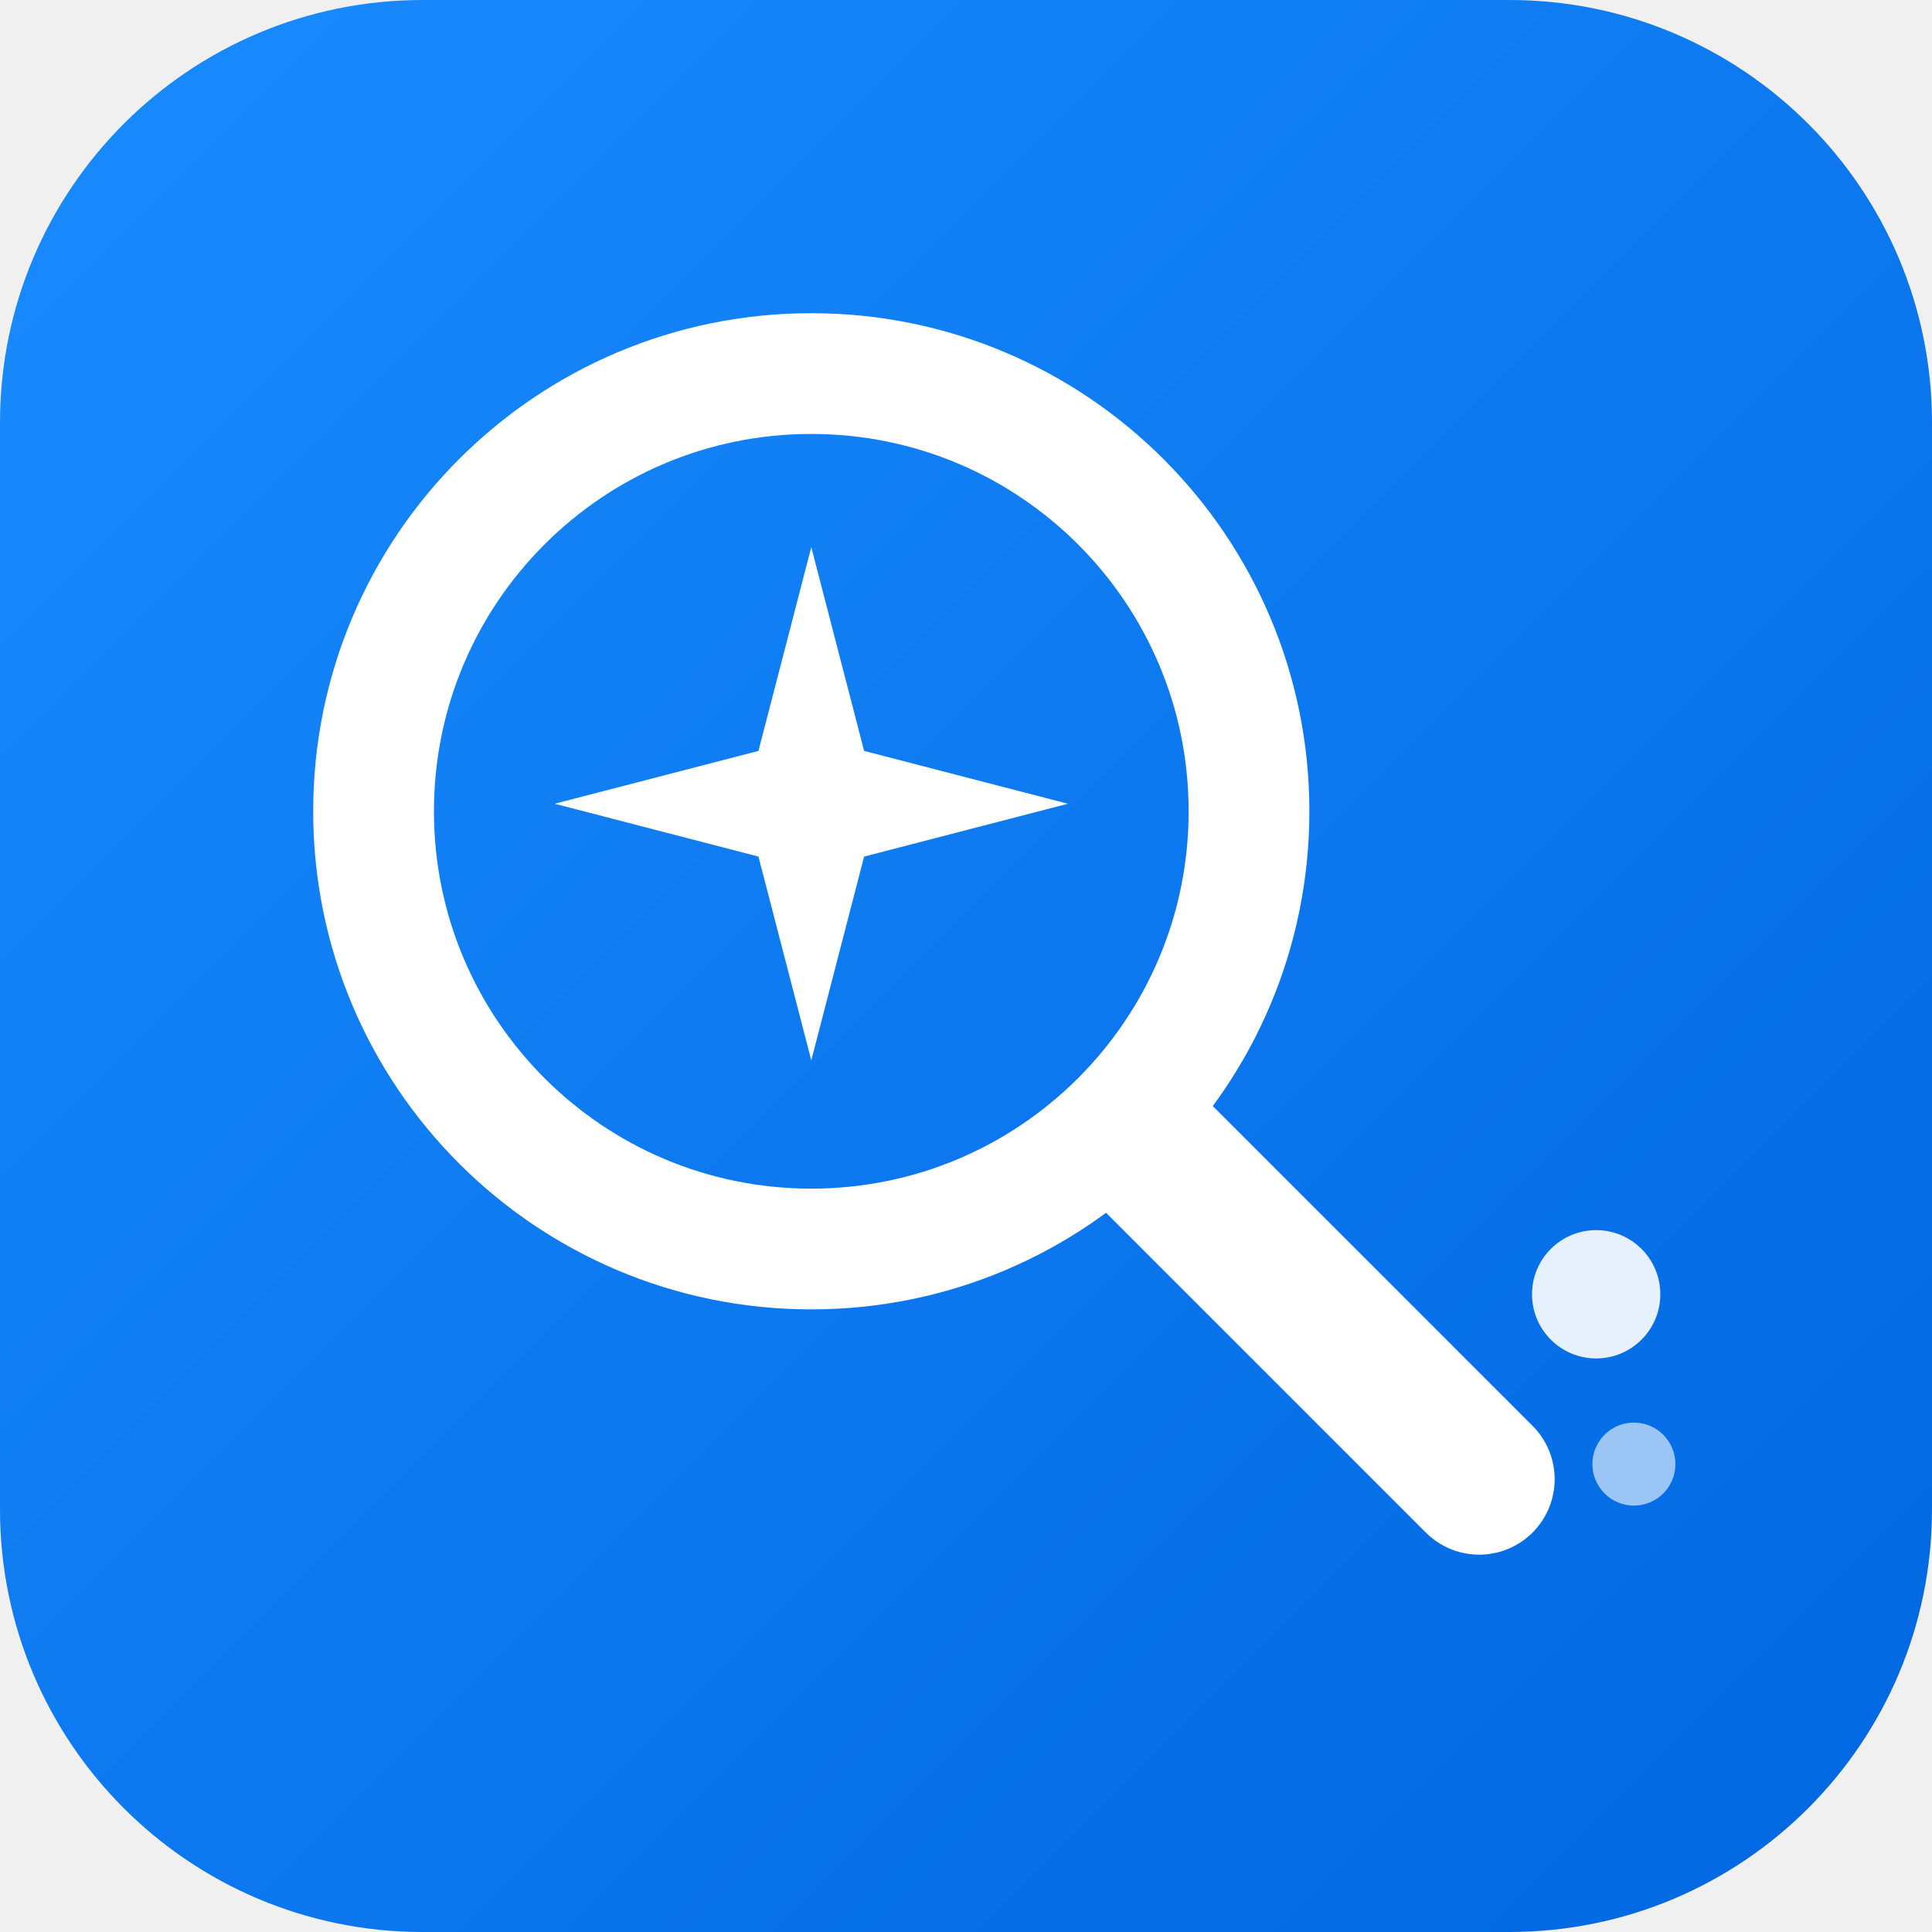
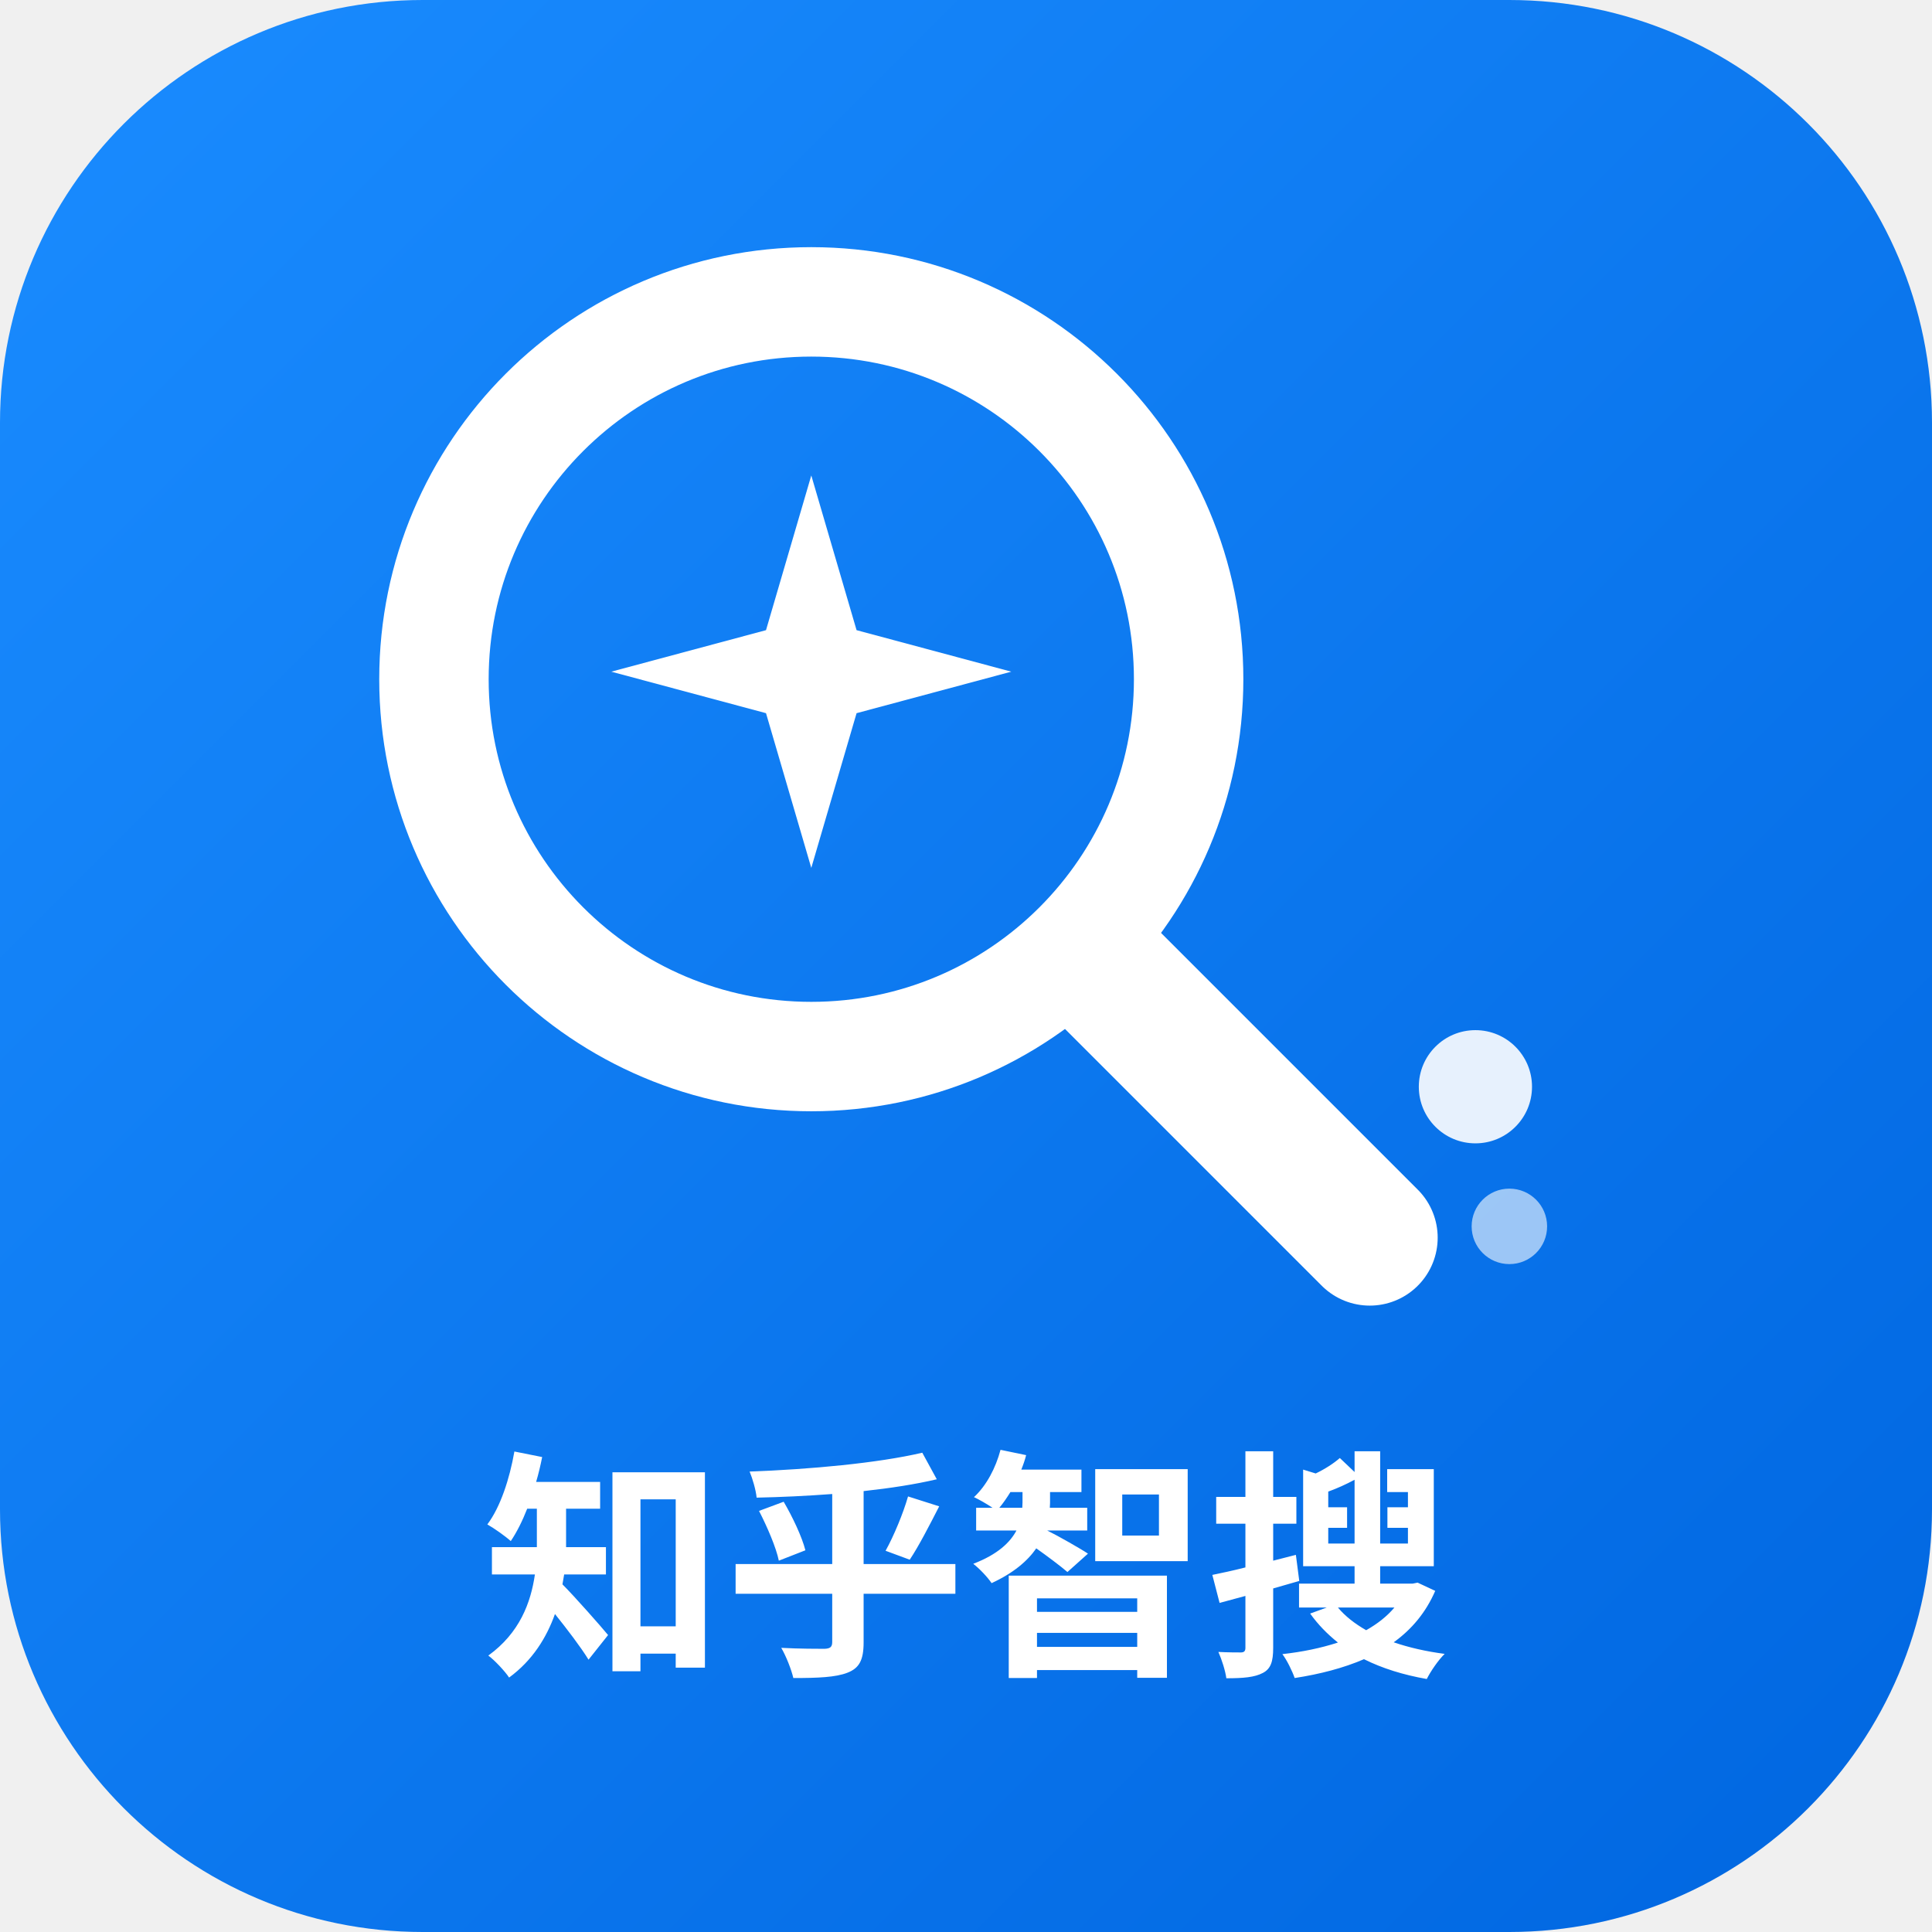
<svg xmlns="http://www.w3.org/2000/svg" width="1024" height="1024" viewBox="0 0 1024 1024">
  <defs>
    <linearGradient id="bg" x1="0" y1="0" x2="1" y2="1">
      <stop offset="0" stop-color="#1a8cff" />
      <stop offset="1" stop-color="#0066e0" />
    </linearGradient>
  </defs>
  <rect x="0" y="0" width="1024" height="1024" rx="224" fill="url(#bg)" />
-   <circle cx="430" cy="430" r="232" fill="none" stroke="#ffffff" stroke-width="64" />
-   <line x1="600" y1="600" x2="784" y2="784" stroke="#ffffff" stroke-width="80" stroke-linecap="round" />
-   <path d="M430 290 L458 398 L566 426 L458 454 L430 562 L402 454 L294 426 L402 398 Z" fill="#ffffff" />
-   <circle cx="846" cy="686" r="34" fill="#ffffff" opacity="0.9" />
-   <circle cx="866" cy="776" r="22" fill="#ffffff" opacity="0.6" />
+   <circle cx="430" cy="360" r="200" fill="none" stroke="#ffffff" stroke-width="58" />
+   <line x1="578" y1="508" x2="726" y2="656" stroke="#ffffff" stroke-width="72" stroke-linecap="round" />
+   <path d="M430 252 L454 334 L536 356 L454 378 L430 460 L406 378 L324 356 L406 334 Z" fill="#ffffff" />
+   <circle cx="782" cy="576" r="30" fill="#ffffff" opacity="0.9" />
+   <circle cx="800" cy="650" r="20" fill="#ffffff" opacity="0.6" />
+   <text x="512" y="878" font-family="-apple-system, 'PingFang SC', 'Microsoft YaHei', sans-serif" font-size="128" font-weight="600" fill="#ffffff" text-anchor="middle">知乎智搜</text>
</svg>
